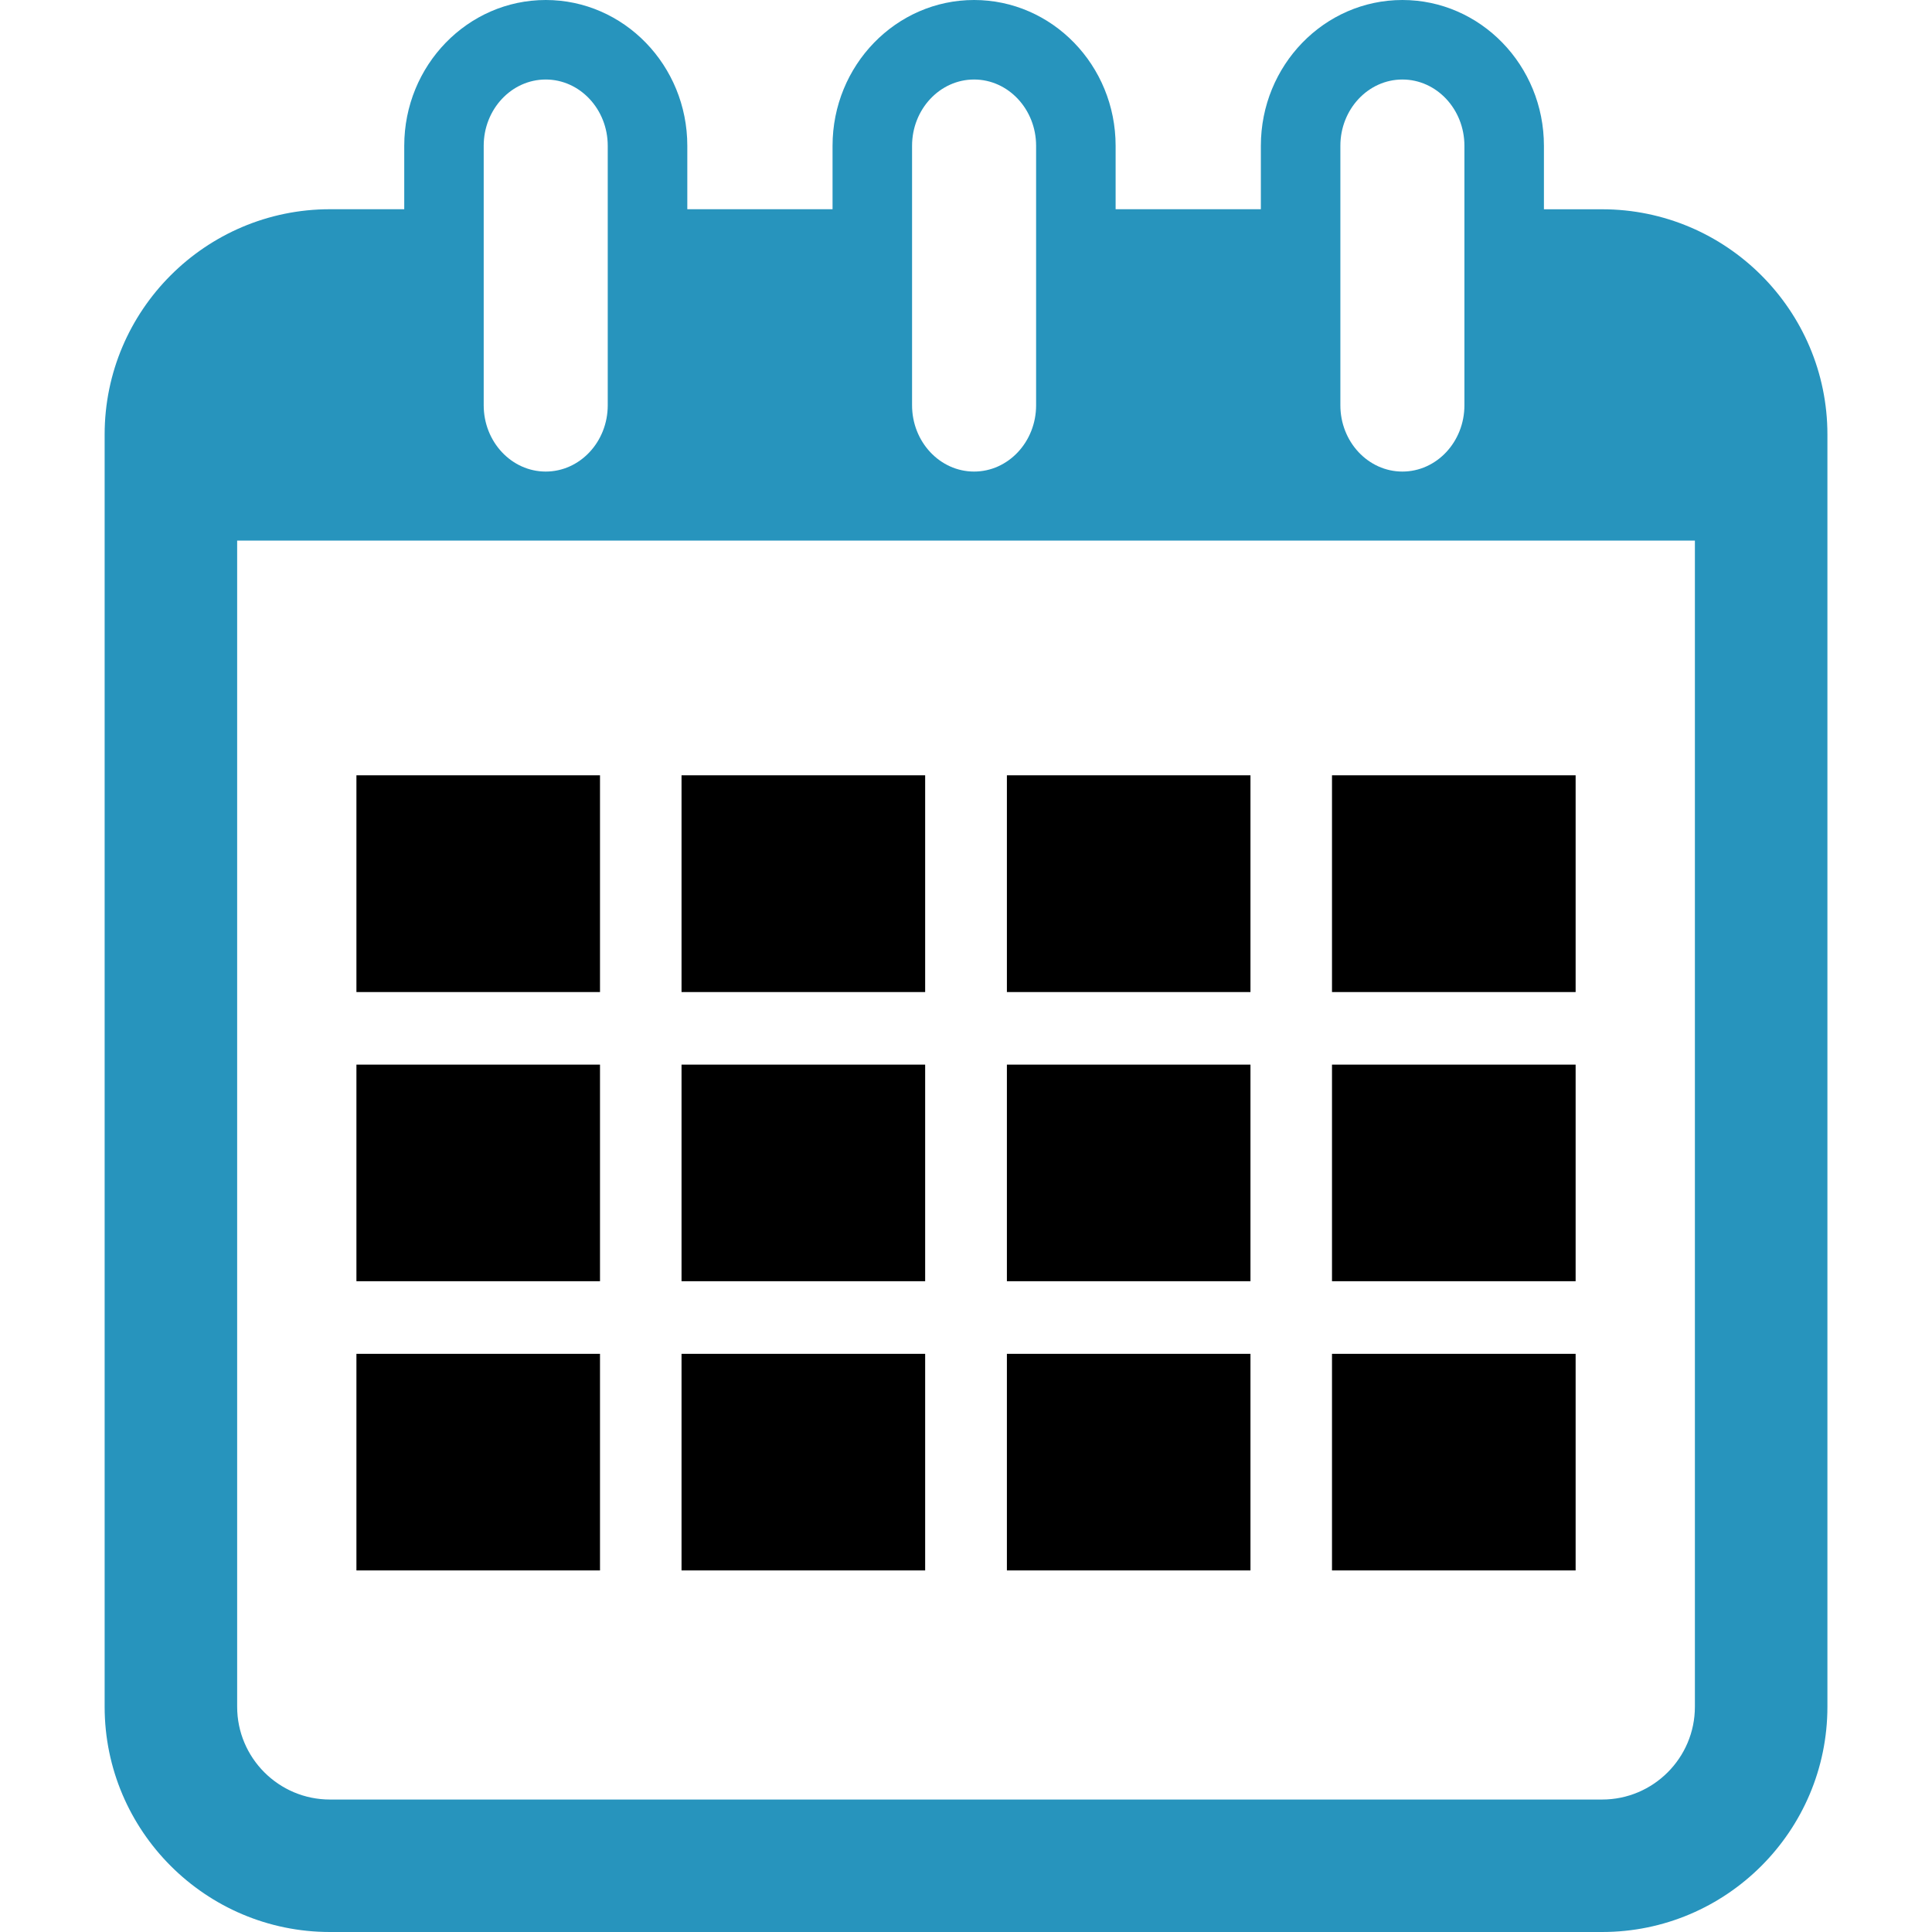
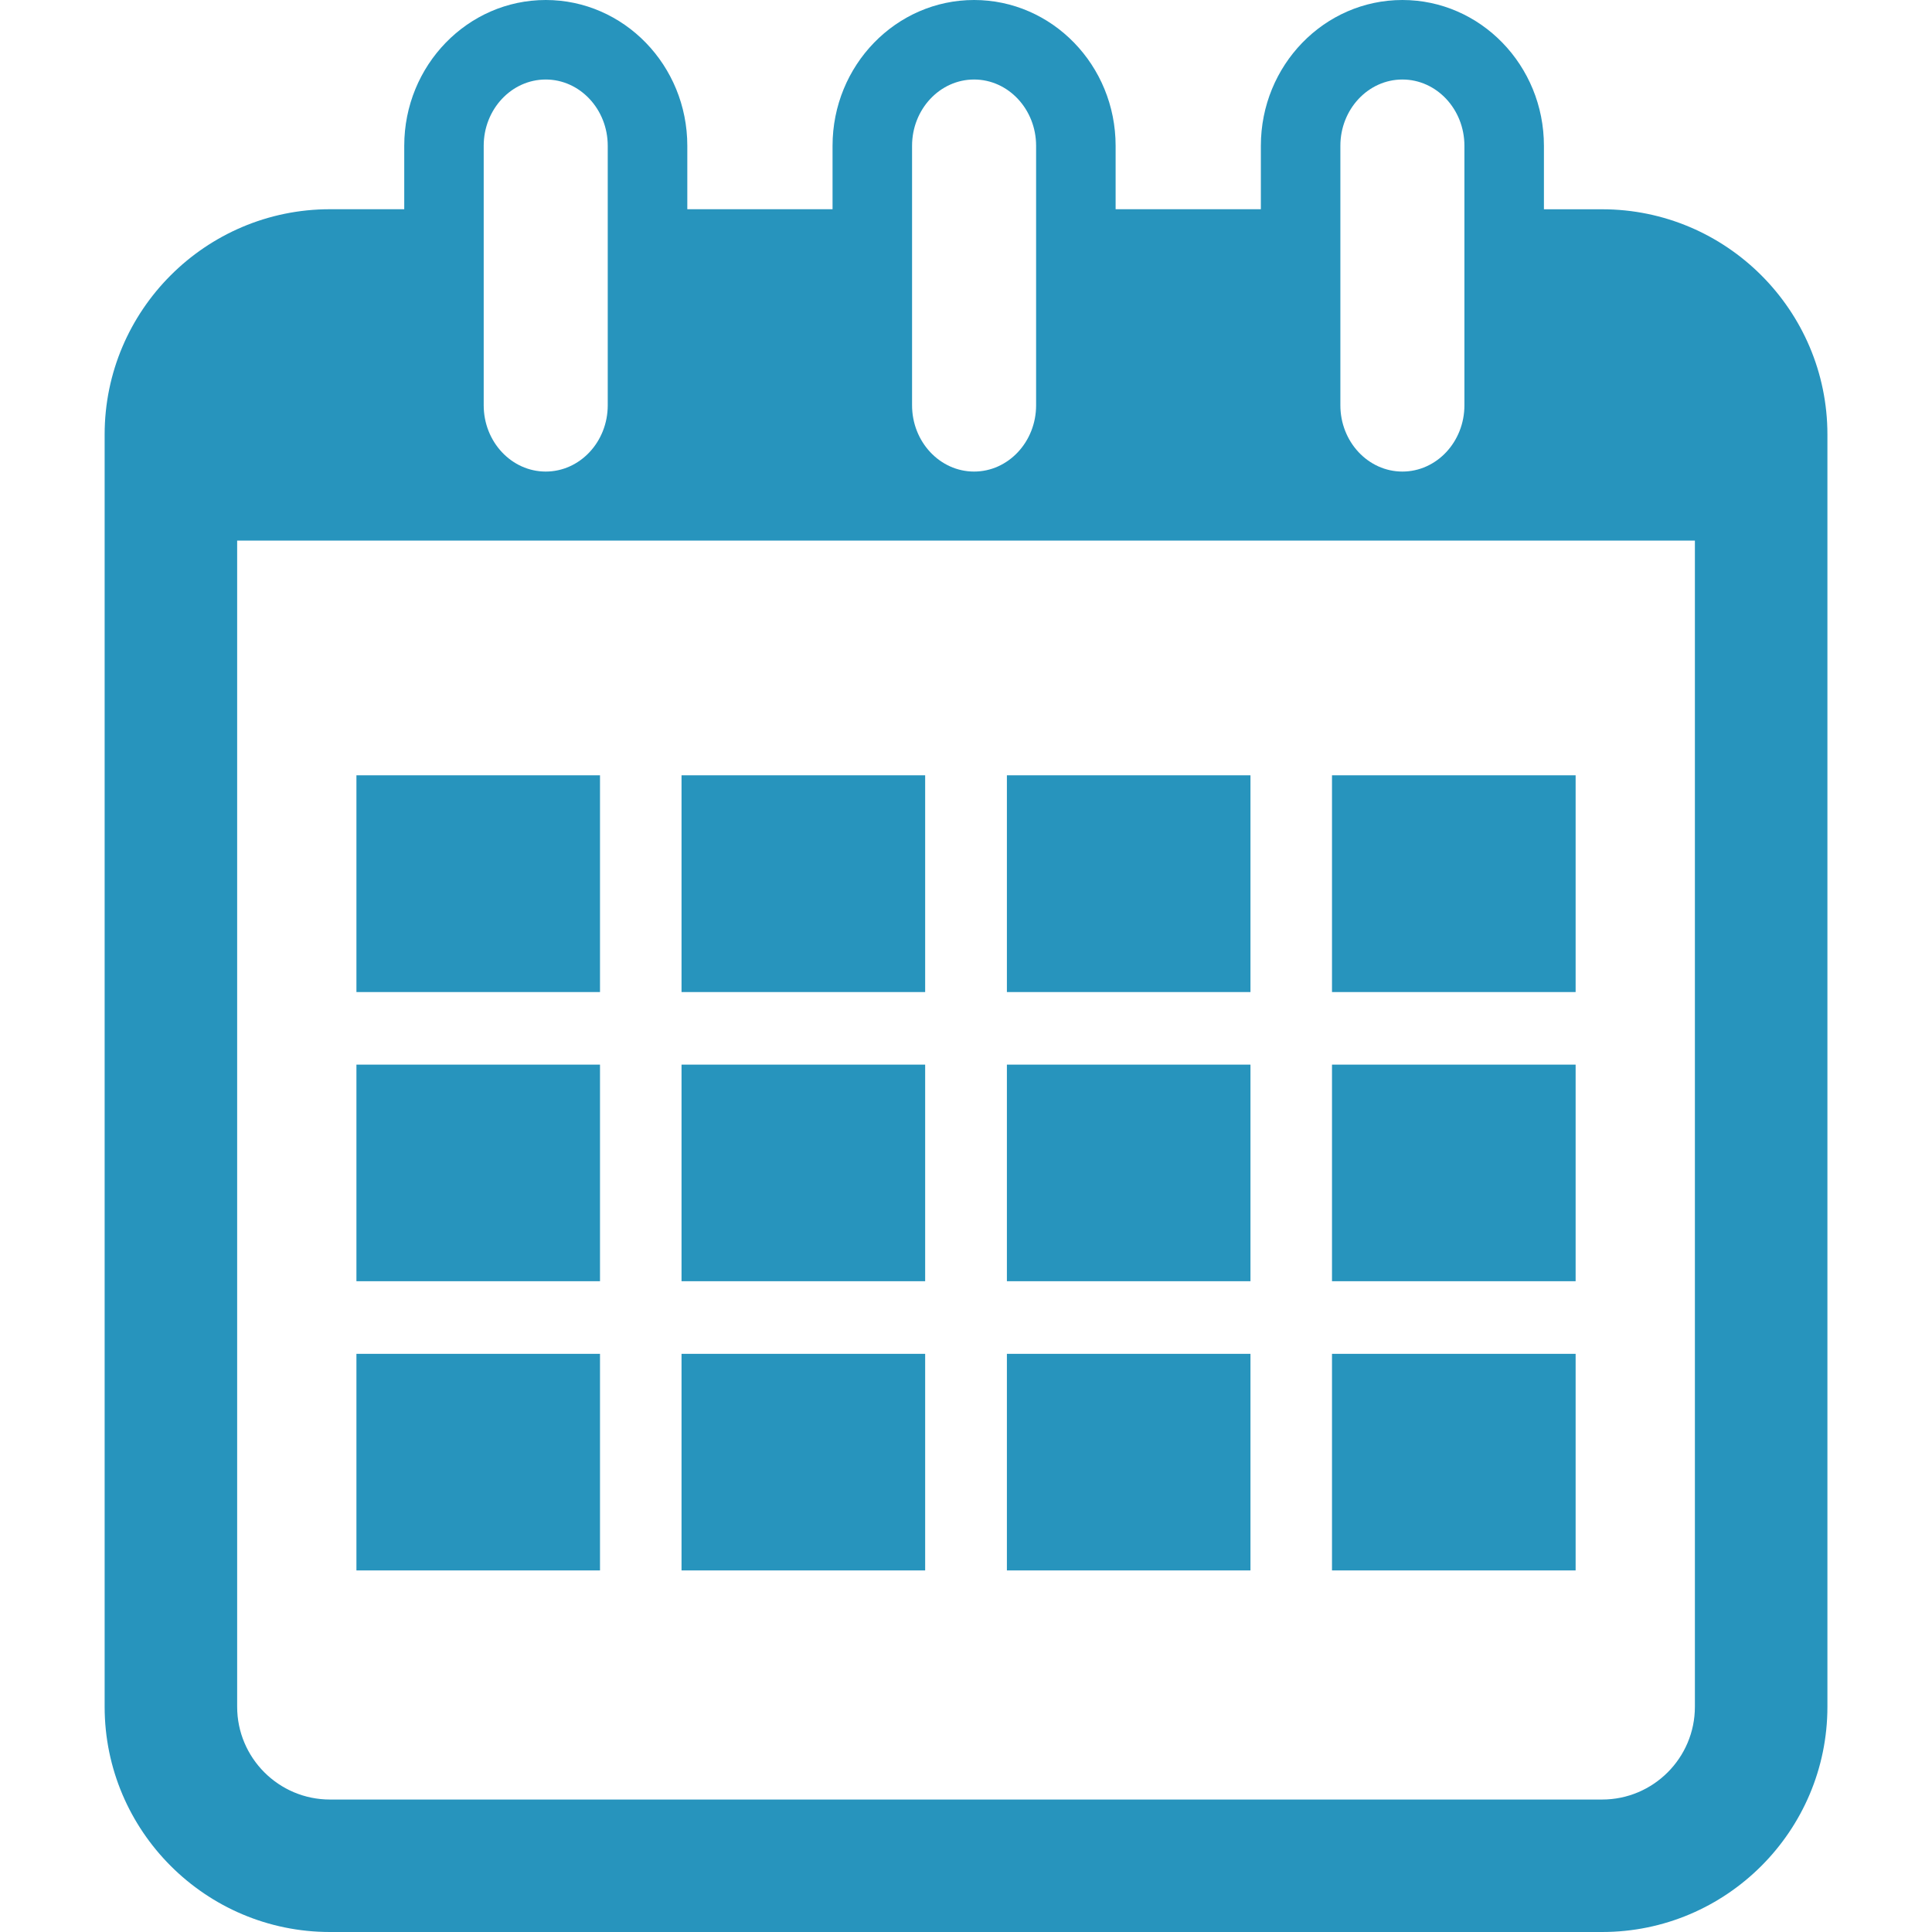
<svg xmlns="http://www.w3.org/2000/svg" version="1.1" id="Capa_1" x="0px" y="0px" width="20px" height="20px" viewBox="0 0 36.447 36.447" style="enable-background:new 0 0 36.447 36.447;" xml:space="preserve">
  <g>
    <g>
      <path fill="#2794BD" d="M30.224,3.948h-1.098V2.75c0-1.517-1.197-2.75-2.67-2.75c-1.474,0-2.67,1.233-2.67,2.75v1.197h-2.74V2.75    c0-1.517-1.197-2.75-2.67-2.75c-1.473,0-2.67,1.233-2.67,2.75v1.197h-2.74V2.75c0-1.517-1.197-2.75-2.67-2.75    c-1.473,0-2.67,1.233-2.67,2.75v1.197H6.224c-2.343,0-4.25,1.907-4.25,4.25v24c0,2.343,1.907,4.25,4.25,4.25h24    c2.344,0,4.25-1.907,4.25-4.25v-24C34.474,5.855,32.567,3.948,30.224,3.948z M25.286,2.75c0-0.689,0.525-1.25,1.17-1.25    c0.646,0,1.17,0.561,1.17,1.25v4.896c0,0.689-0.524,1.25-1.17,1.25c-0.645,0-1.17-0.561-1.17-1.25V2.75z M17.206,2.75    c0-0.689,0.525-1.25,1.17-1.25s1.17,0.561,1.17,1.25v4.896c0,0.689-0.525,1.25-1.17,1.25s-1.17-0.561-1.17-1.25V2.75z M9.125,2.75    c0-0.689,0.525-1.25,1.17-1.25s1.17,0.561,1.17,1.25v4.896c0,0.689-0.525,1.25-1.17,1.25s-1.17-0.561-1.17-1.25V2.75z     M31.974,32.198c0,0.965-0.785,1.75-1.75,1.75h-24c-0.965,0-1.75-0.785-1.75-1.75v-22h27.5V32.198z" />
-       <rect x="6.724" y="14.626" width="4.595" height="4.089" />
-       <rect x="12.857" y="14.626" width="4.596" height="4.089" />
-       <rect x="18.995" y="14.626" width="4.595" height="4.089" />
-       <rect x="25.128" y="14.626" width="4.596" height="4.089" />
-       <rect x="6.724" y="20.084" width="4.595" height="4.086" />
-       <rect x="12.857" y="20.084" width="4.596" height="4.086" />
-       <rect x="18.995" y="20.084" width="4.595" height="4.086" />
-       <rect x="25.128" y="20.084" width="4.596" height="4.086" />
-       <rect x="6.724" y="25.54" width="4.595" height="4.086" />
-       <rect x="12.857" y="25.54" width="4.596" height="4.086" />
-       <rect x="18.995" y="25.54" width="4.595" height="4.086" />
-       <rect x="25.128" y="25.54" width="4.596" height="4.086" />
+       <rect x="6.724" y="14.626" width="4.595" height="4.089" fill="#2794BD" />
+       <rect x="12.857" y="14.626" width="4.596" height="4.089" fill="#2794BD" />
+       <rect x="18.995" y="14.626" width="4.595" height="4.089" fill="#2794BD" />
+       <rect x="25.128" y="14.626" width="4.596" height="4.089" fill="#2794BD" />
+       <rect x="6.724" y="20.084" width="4.595" height="4.086" fill="#2794BD" />
+       <rect x="12.857" y="20.084" width="4.596" height="4.086" fill="#2794BD" />
+       <rect x="18.995" y="20.084" width="4.595" height="4.086" fill="#2794BD" />
+       <rect x="25.128" y="20.084" width="4.596" height="4.086" fill="#2794BD" />
+       <rect x="6.724" y="25.54" width="4.595" height="4.086" fill="#2794BD" />
+       <rect x="12.857" y="25.54" width="4.596" height="4.086" fill="#2794BD" />
+       <rect x="18.995" y="25.54" width="4.595" height="4.086" fill="#2794BD" />
+       <rect x="25.128" y="25.54" width="4.596" height="4.086" fill="#2794BD" />
    </g>
  </g>
  <g>
</g>
  <g>
</g>
  <g>
</g>
  <g>
</g>
  <g>
</g>
  <g>
</g>
  <g>
</g>
  <g>
</g>
  <g>
</g>
  <g>
</g>
  <g>
</g>
  <g>
</g>
  <g>
</g>
  <g>
</g>
  <g>
</g>
</svg>
